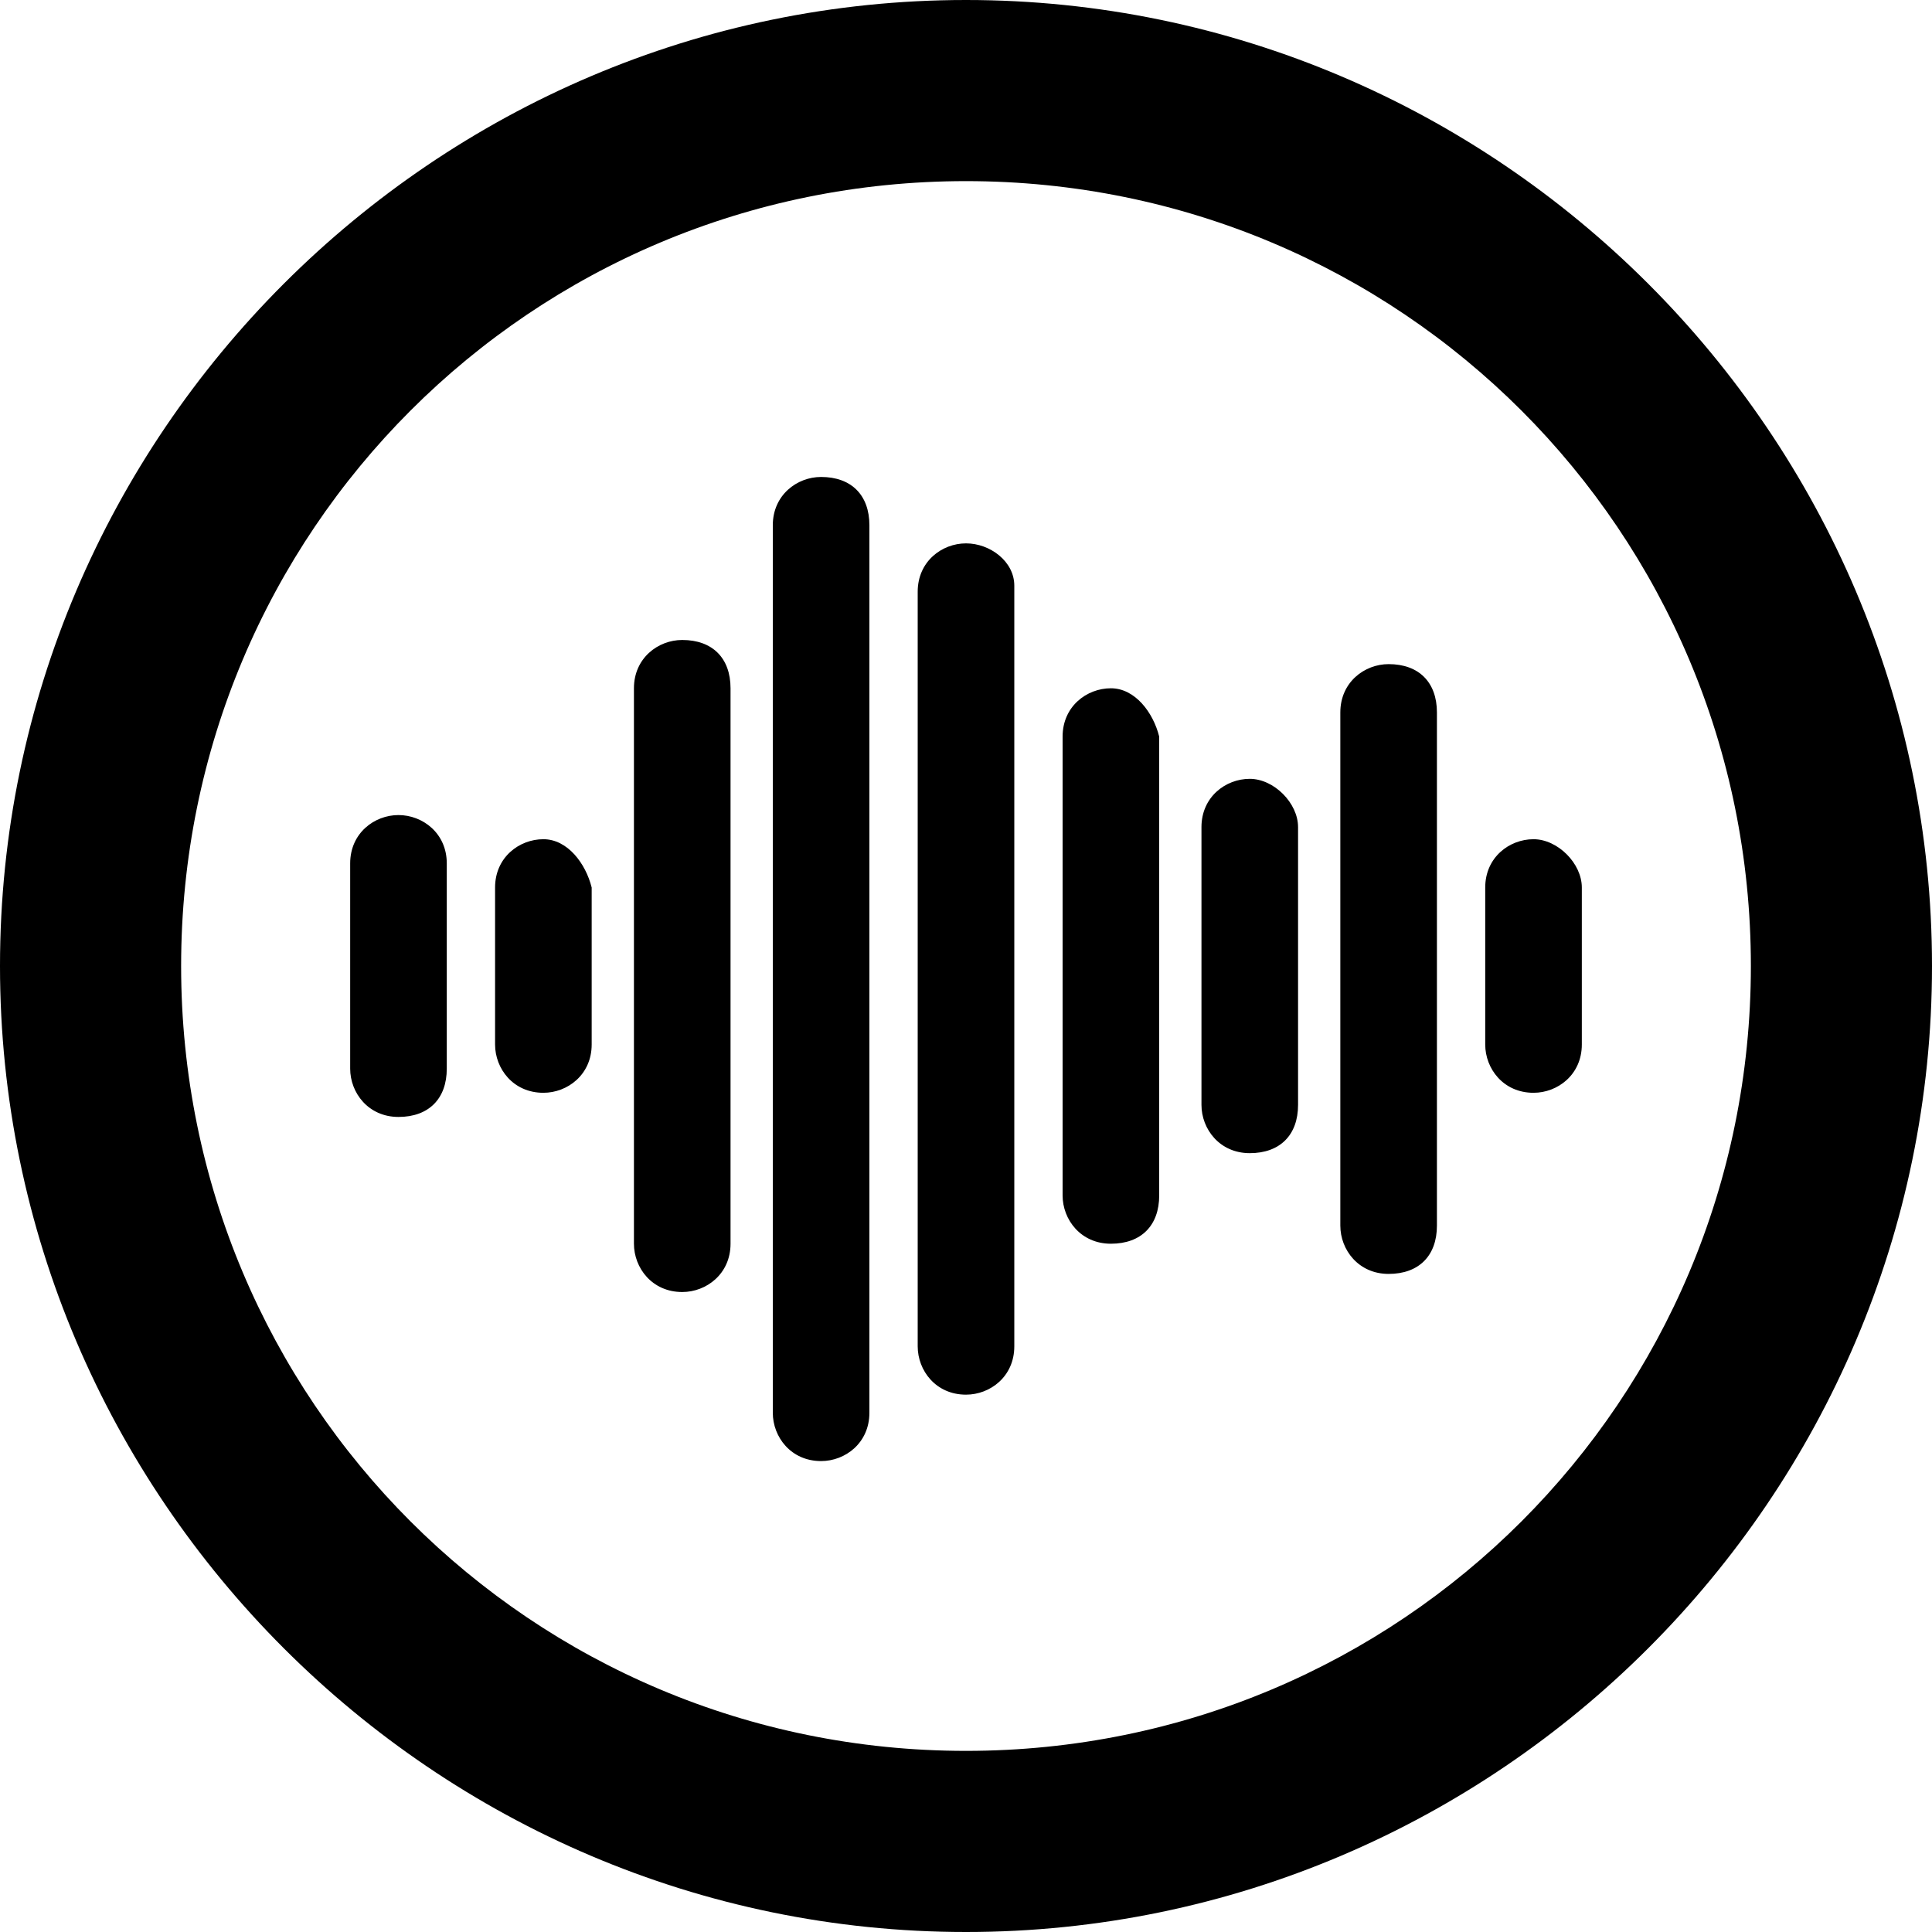
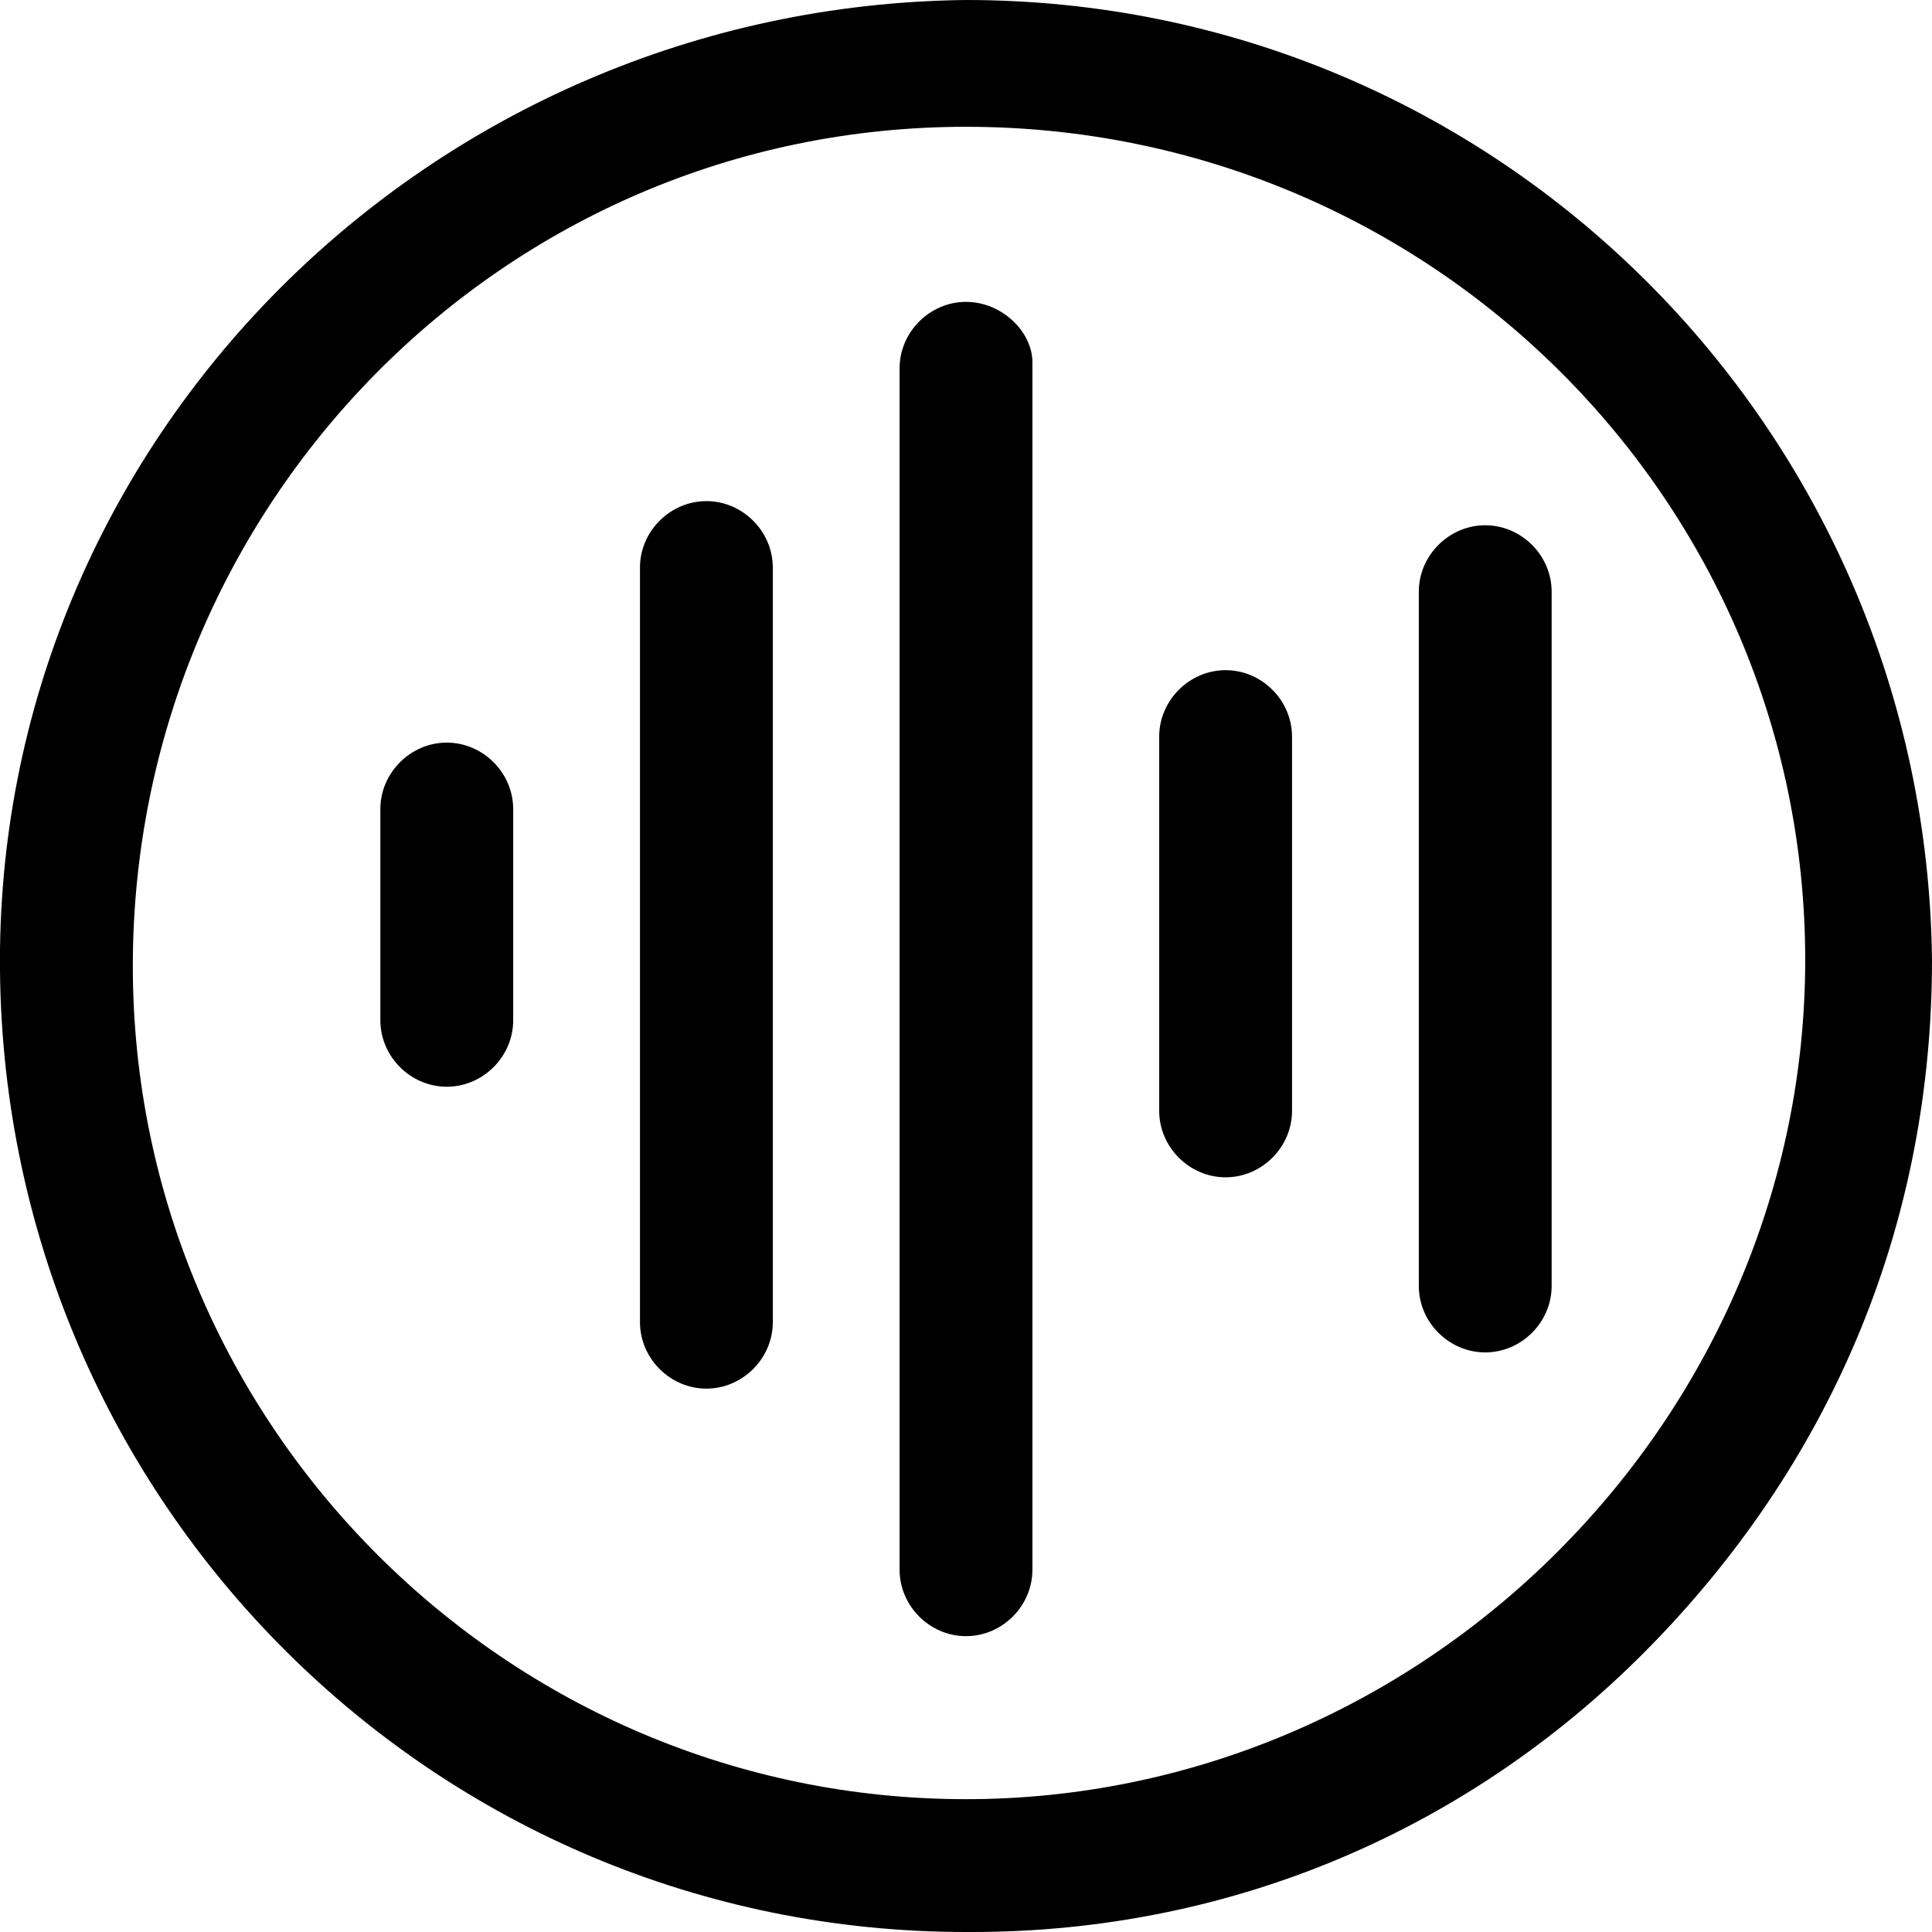
- <svg xmlns="http://www.w3.org/2000/svg" version="1.1" width="32" height="32" viewBox="0 0 32 32">
-   <path d="M16 0C7.2 0 0 7.2 0 16s7.2 16 16 16 16-7.2 16-16S24.8 0 16 0zm0 29C8.8 29 3 23.2 3 16S8.8 3 16 3s13 5.8 13 13-5.8 13-13 13z" />
-   <path d="M16 9c-.4 0-.8.3-.8.8v12.5c0 .4.3.8.8.8.4 0 .8-.3.8-.8V9.7c0-.4-.4-.7-.8-.7zM18.4 11.4c-.4 0-.8.3-.8.8v7.6c0 .4.3.8.8.8s.8-.3.8-.8v-7.6c-.1-.4-.4-.8-.8-.8zM20.7 12.9c-.4 0-.8.3-.8.8v4.6c0 .4.3.8.8.8s.8-.3.8-.8v-4.6c0-.4-.4-.8-.8-.8zM23 11c-.4 0-.8.3-.8.8v8.5c0 .4.3.8.8.8s.8-.3.8-.8v-8.5c0-.5-.3-.8-.8-.8zM25.4 13.9c-.4 0-.8.3-.8.8v2.6c0 .4.3.8.8.8.4 0 .8-.3.8-.8v-2.6c0-.4-.4-.8-.8-.8zM13.6 7.9c-.4 0-.8.3-.8.8v14.7c0 .4.3.8.8.8.4 0 .8-.3.8-.8V8.7c0-.5-.3-.8-.8-.8zM11.3 10.6c-.4 0-.8.3-.8.8v9.2c0 .4.3.8.8.8.4 0 .8-.3.8-.8v-9.2c0-.5-.3-.8-.8-.8zM9 13.9c-.4 0-.8.3-.8.8v2.6c0 .4.3.8.8.8.4 0 .8-.3.8-.8v-2.6c-.1-.4-.4-.8-.8-.8zM6.6 13.5c-.4 0-.8.3-.8.8v3.4c0 .4.3.8.8.8s.8-.3.8-.8v-3.4c0-.5-.4-.8-.8-.8z" />
+ <svg xmlns="http://www.w3.org/2000/svg" width="32" height="32" viewBox="0 0 32 32">
+   <path d="M16 0C7.1.1-.1 7.3 0 16.1.1 24.9 7.2 32 16 32h.1c4.3 0 8.3-1.7 11.3-4.8s4.6-7 4.6-11.3C31.9 7.1 24.8 0 16 0zm9.8 25.7c-2.6 2.6-6.1 4.1-9.8 4.1-7.6 0-13.8-6.2-13.8-13.8C2.2 8.4 8.3 2.1 16 2.1c7.7 0 13.9 6.2 13.9 13.8 0 3.7-1.5 7.2-4.1 9.8z" />
+   <path d="M20.3 11.1c-.6 0-1.1.5-1.1 1.1v6.2c0 .6.5 1.1 1.1 1.1s1.1-.5 1.1-1.1v-6.2c0-.6-.5-1.1-1.1-1.1zM24.6 8.7c-.6 0-1.1.5-1.1 1.1v11.5c0 .6.5 1.1 1.1 1.1.6 0 1.1-.5 1.1-1.1V9.8c0-.6-.5-1.1-1.1-1.1zM16 5c-.6 0-1.1.5-1.1 1.1V26c0 .6.5 1.1 1.1 1.1s1.1-.5 1.1-1.1V6c0-.5-.5-1-1.1-1zM11.7 8.3c-.6 0-1.1.5-1.1 1.1v12.5c0 .6.5 1.1 1.1 1.1s1.1-.5 1.1-1.1V9.4c0-.6-.5-1.1-1.1-1.1zM7.4 12.3c-.6 0-1.1.5-1.1 1.1v3.5c0 .6.5 1.1 1.1 1.1s1.1-.5 1.1-1.1v-3.5c0-.6-.5-1.1-1.1-1.1z" />
</svg>
